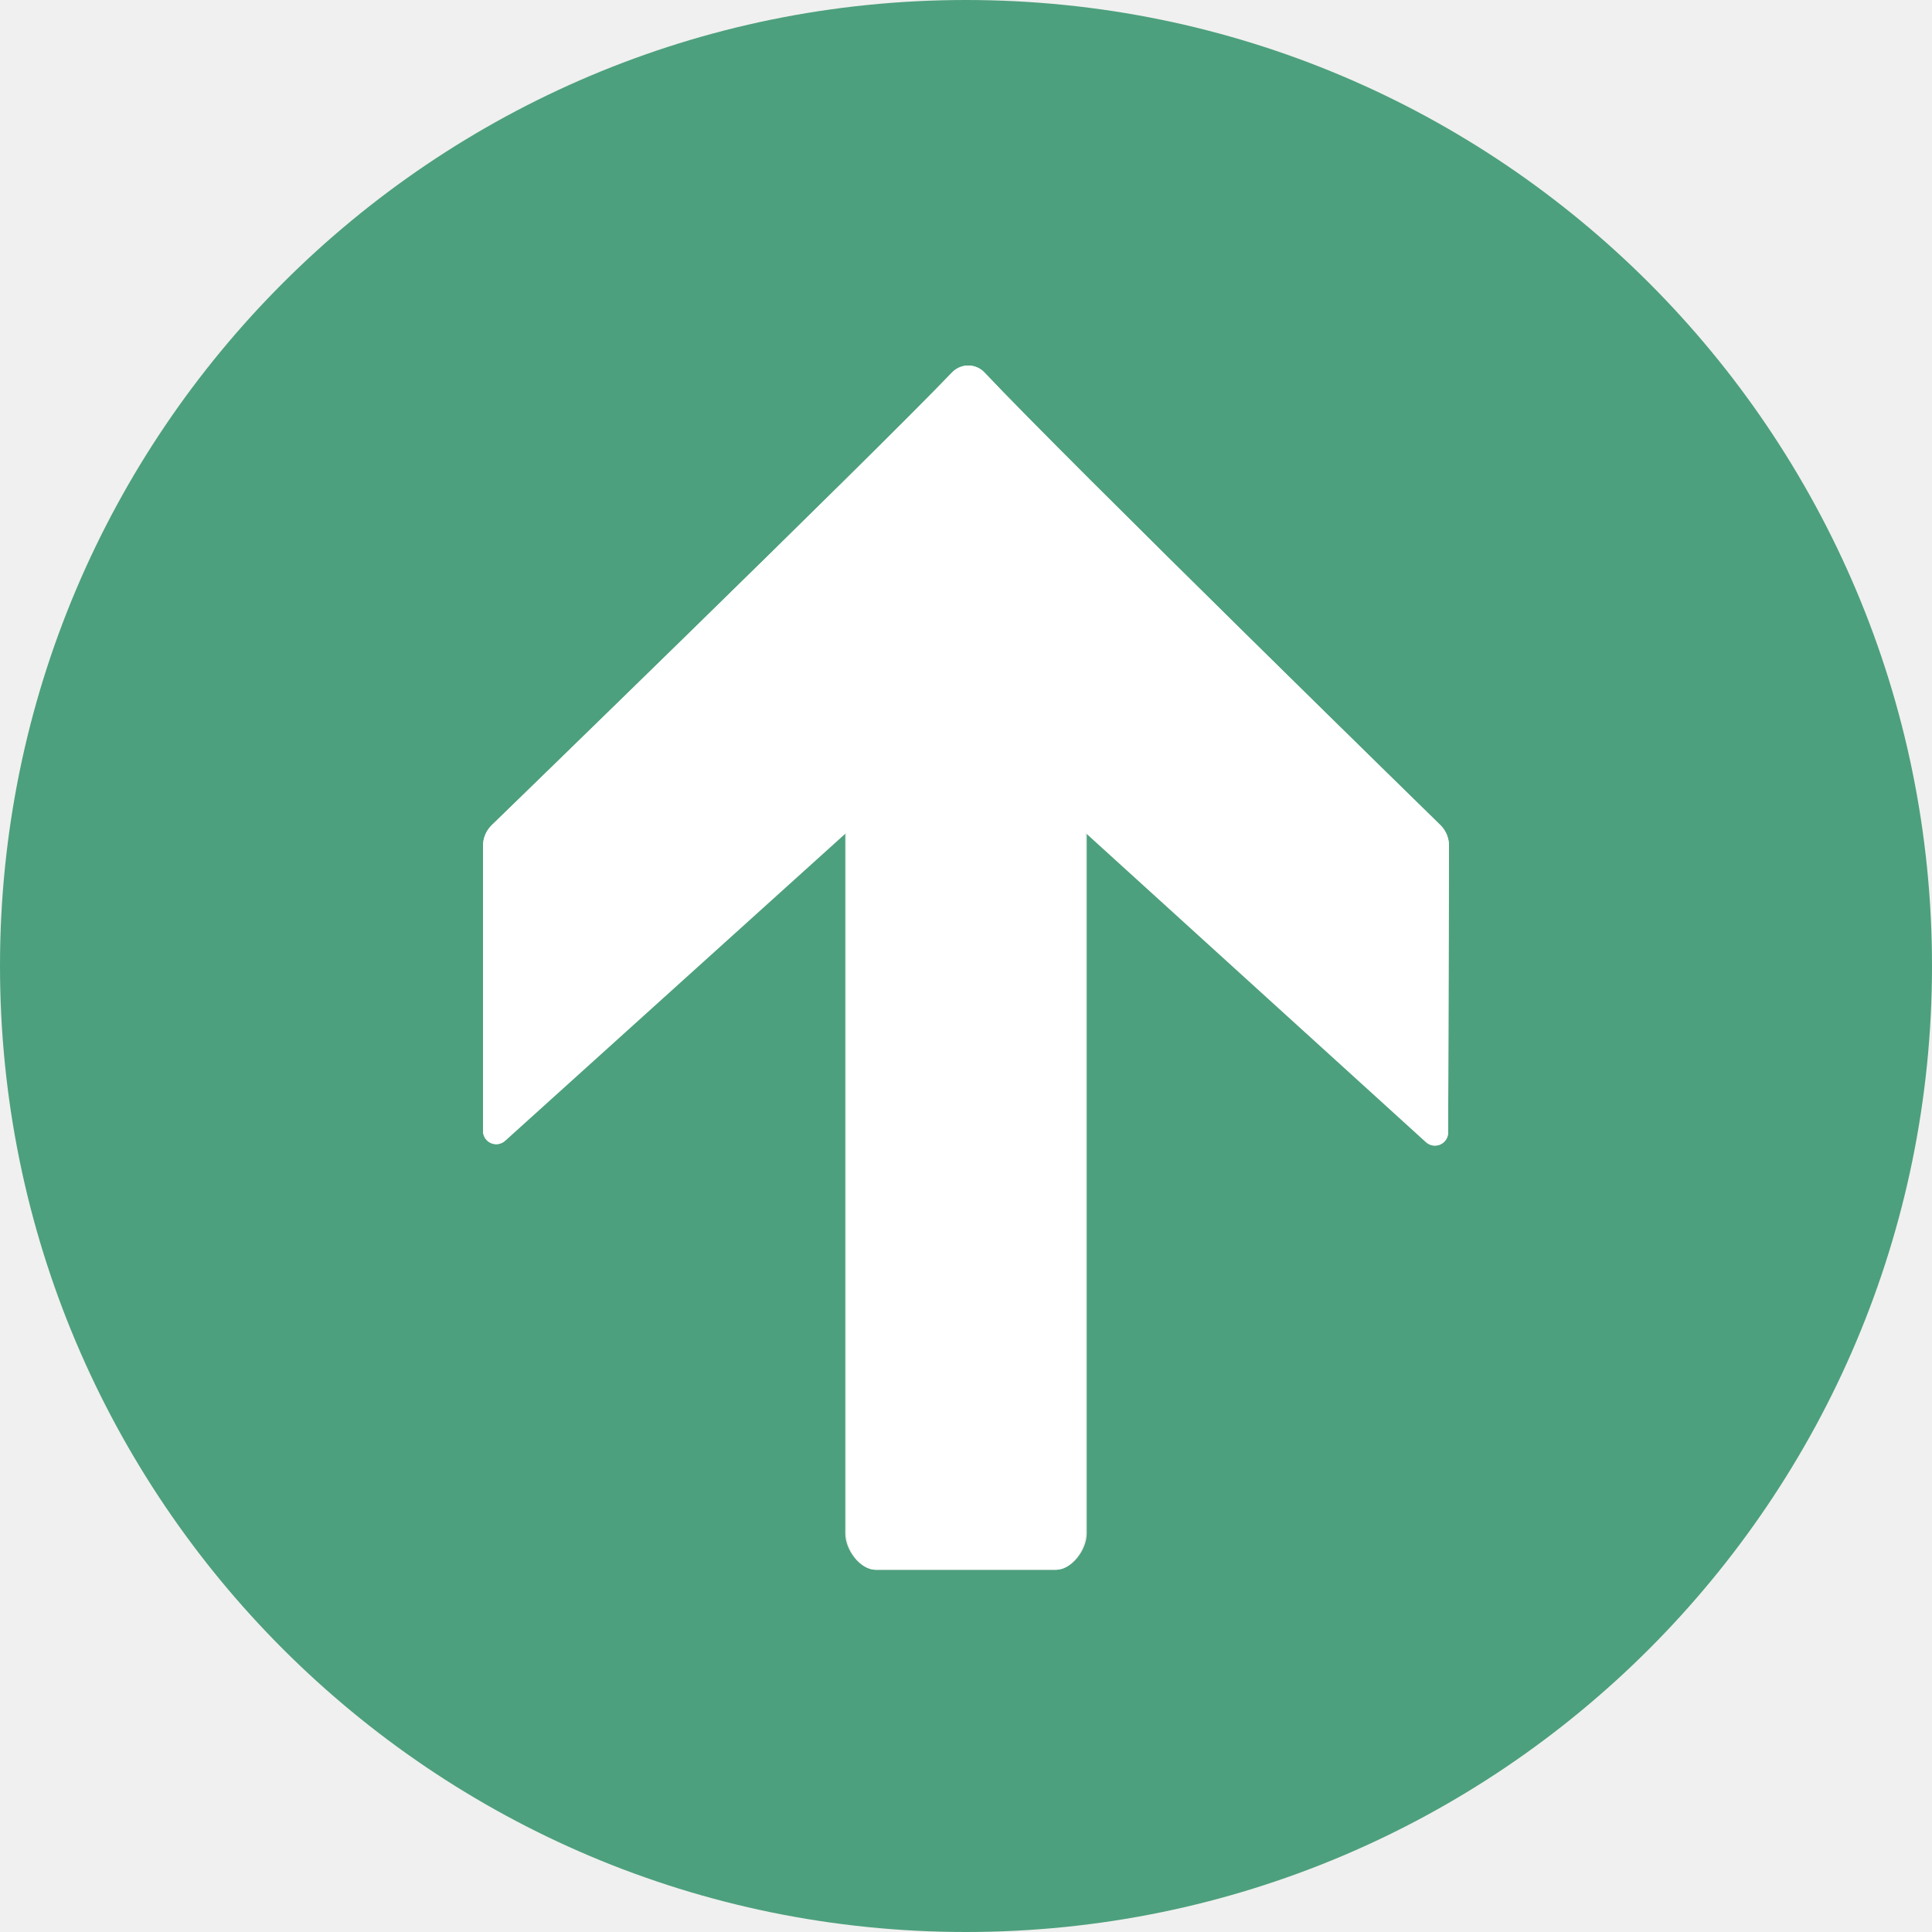
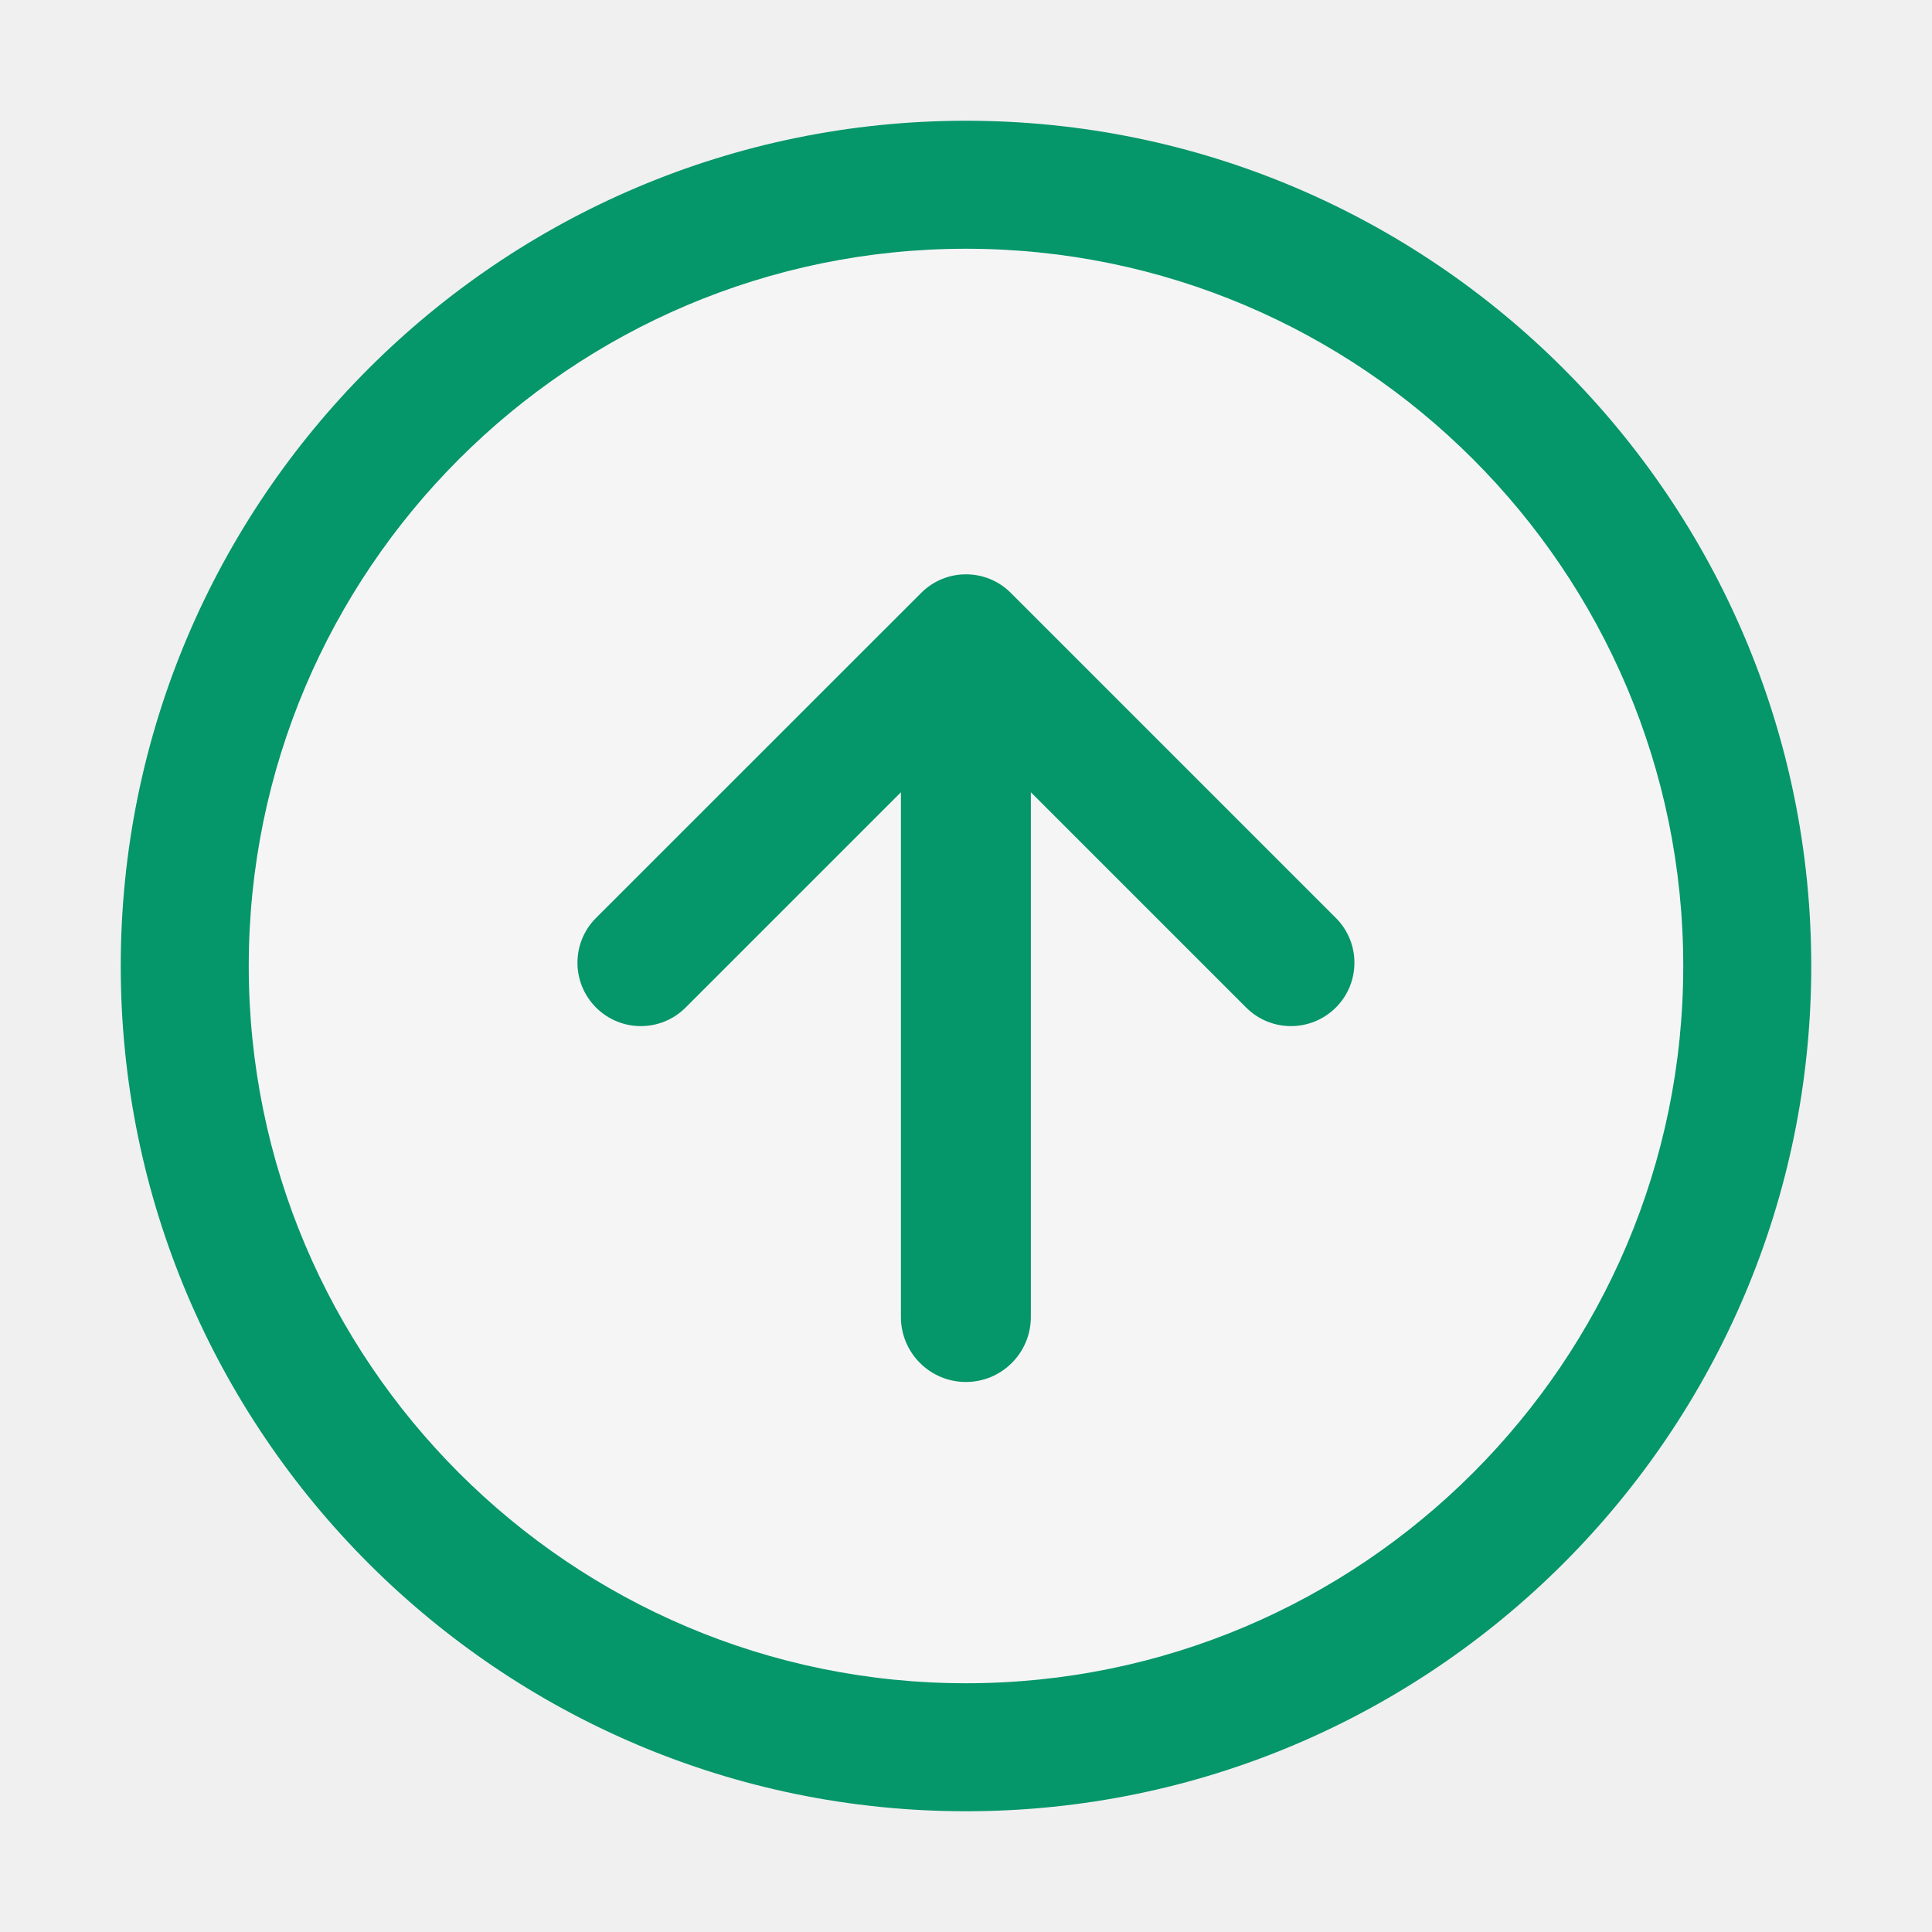
<svg xmlns="http://www.w3.org/2000/svg" version="1.1" id="Layer_1" x="0px" y="0px" width="16px" height="16px" viewBox="0 0 16 16" enable-background="new 0 0 16 16" xml:space="preserve">
  <g id="icon">
-     <path d="M8,0C3.582,0,0,3.582,0,8c0,4.418,3.582,8,8,8c4.418,0,8,-3.582,8,-8C16,3.582,12.418,0,8,0zM11.993,9.376c-0,0.099,-0.113,0.148,-0.182,0.078L9,6.895V12.7c0,0.134,-0.122,0.3,-0.256,0.3h-0.563h-0.476h-0.451c-0.134,0,-0.254,-0.166,-0.254,-0.3V6.895l-2.817,2.548C4.114,9.513,4,9.463,4,9.365V7.006c0,-0.063,0.024,-0.123,0.068,-0.168c0,0,3.114,-3.021,3.817,-3.754c0.073,-0.076,0.196,-0.076,0.268,0.001c0.693,0.736,3.78,3.753,3.78,3.753c0.043,0.045,0.067,0.105,0.066,0.168L11.993,9.376z" fill-rule="evenodd" fill="#4DA07D" />
-     <path d="M11.934,6.838c0.043,0.045,0.067,0.105,0.066,0.168l-0.007,2.371c-0,0.099,-0.119,0.148,-0.189,0.078L8.987,6.895V12.7c0,0.134,-0.109,0.3,-0.243,0.3h-0.563h-0.476h-0.451c-0.134,0,-0.243,-0.166,-0.243,-0.3V6.895l-2.822,2.548C4.119,9.513,4,9.463,4,9.365V7.006c0,-0.063,0.024,-0.123,0.068,-0.168c0,0,3.114,-3.021,3.817,-3.754c0.073,-0.076,0.196,-0.076,0.268,0.001C8.846,3.821,11.934,6.838,11.934,6.838z" fill-rule="evenodd" fill="#FFFFFF" />
+     <path d="M1.5,8c0,-3.59,2.91,-6.5,6.5,-6.5s6.5,2.91,6.5,6.5s-2.91,6.5,-6.5,6.5S1.5,11.59,1.5,8z" fill="#F5F5F5" />
+     <path d="M8,1c3.86,0,7,3.14,7,7s-3.14,7,-7,7s-7,-3.14,-7,-7S4.14,1,8,1zM8,13.94c3.276,0,5.94,-2.665,5.94,-5.94S11.275,2.06,8,2.06S2.06,4.724,2.06,8S4.724,13.94,8,13.94z" fill="#059669" />
+     <path d="M4.936,8.344c0.205,0.205,0.537,0.205,0.742,0l1.783,-1.783v4.346c0,0.297,0.241,0.538,0.538,0.538s0.538,-0.241,0.538,-0.538v-4.346l1.783,1.783c0.205,0.205,0.537,0.205,0.743,0c0.205,-0.205,0.205,-0.537,0,-0.742L8.371,4.91c-0.205,-0.205,-0.537,-0.205,-0.742,0L4.936,7.602C4.731,7.807,4.731,8.139,4.936,8.344z" fill="#059669" />
  </g>
</svg>
